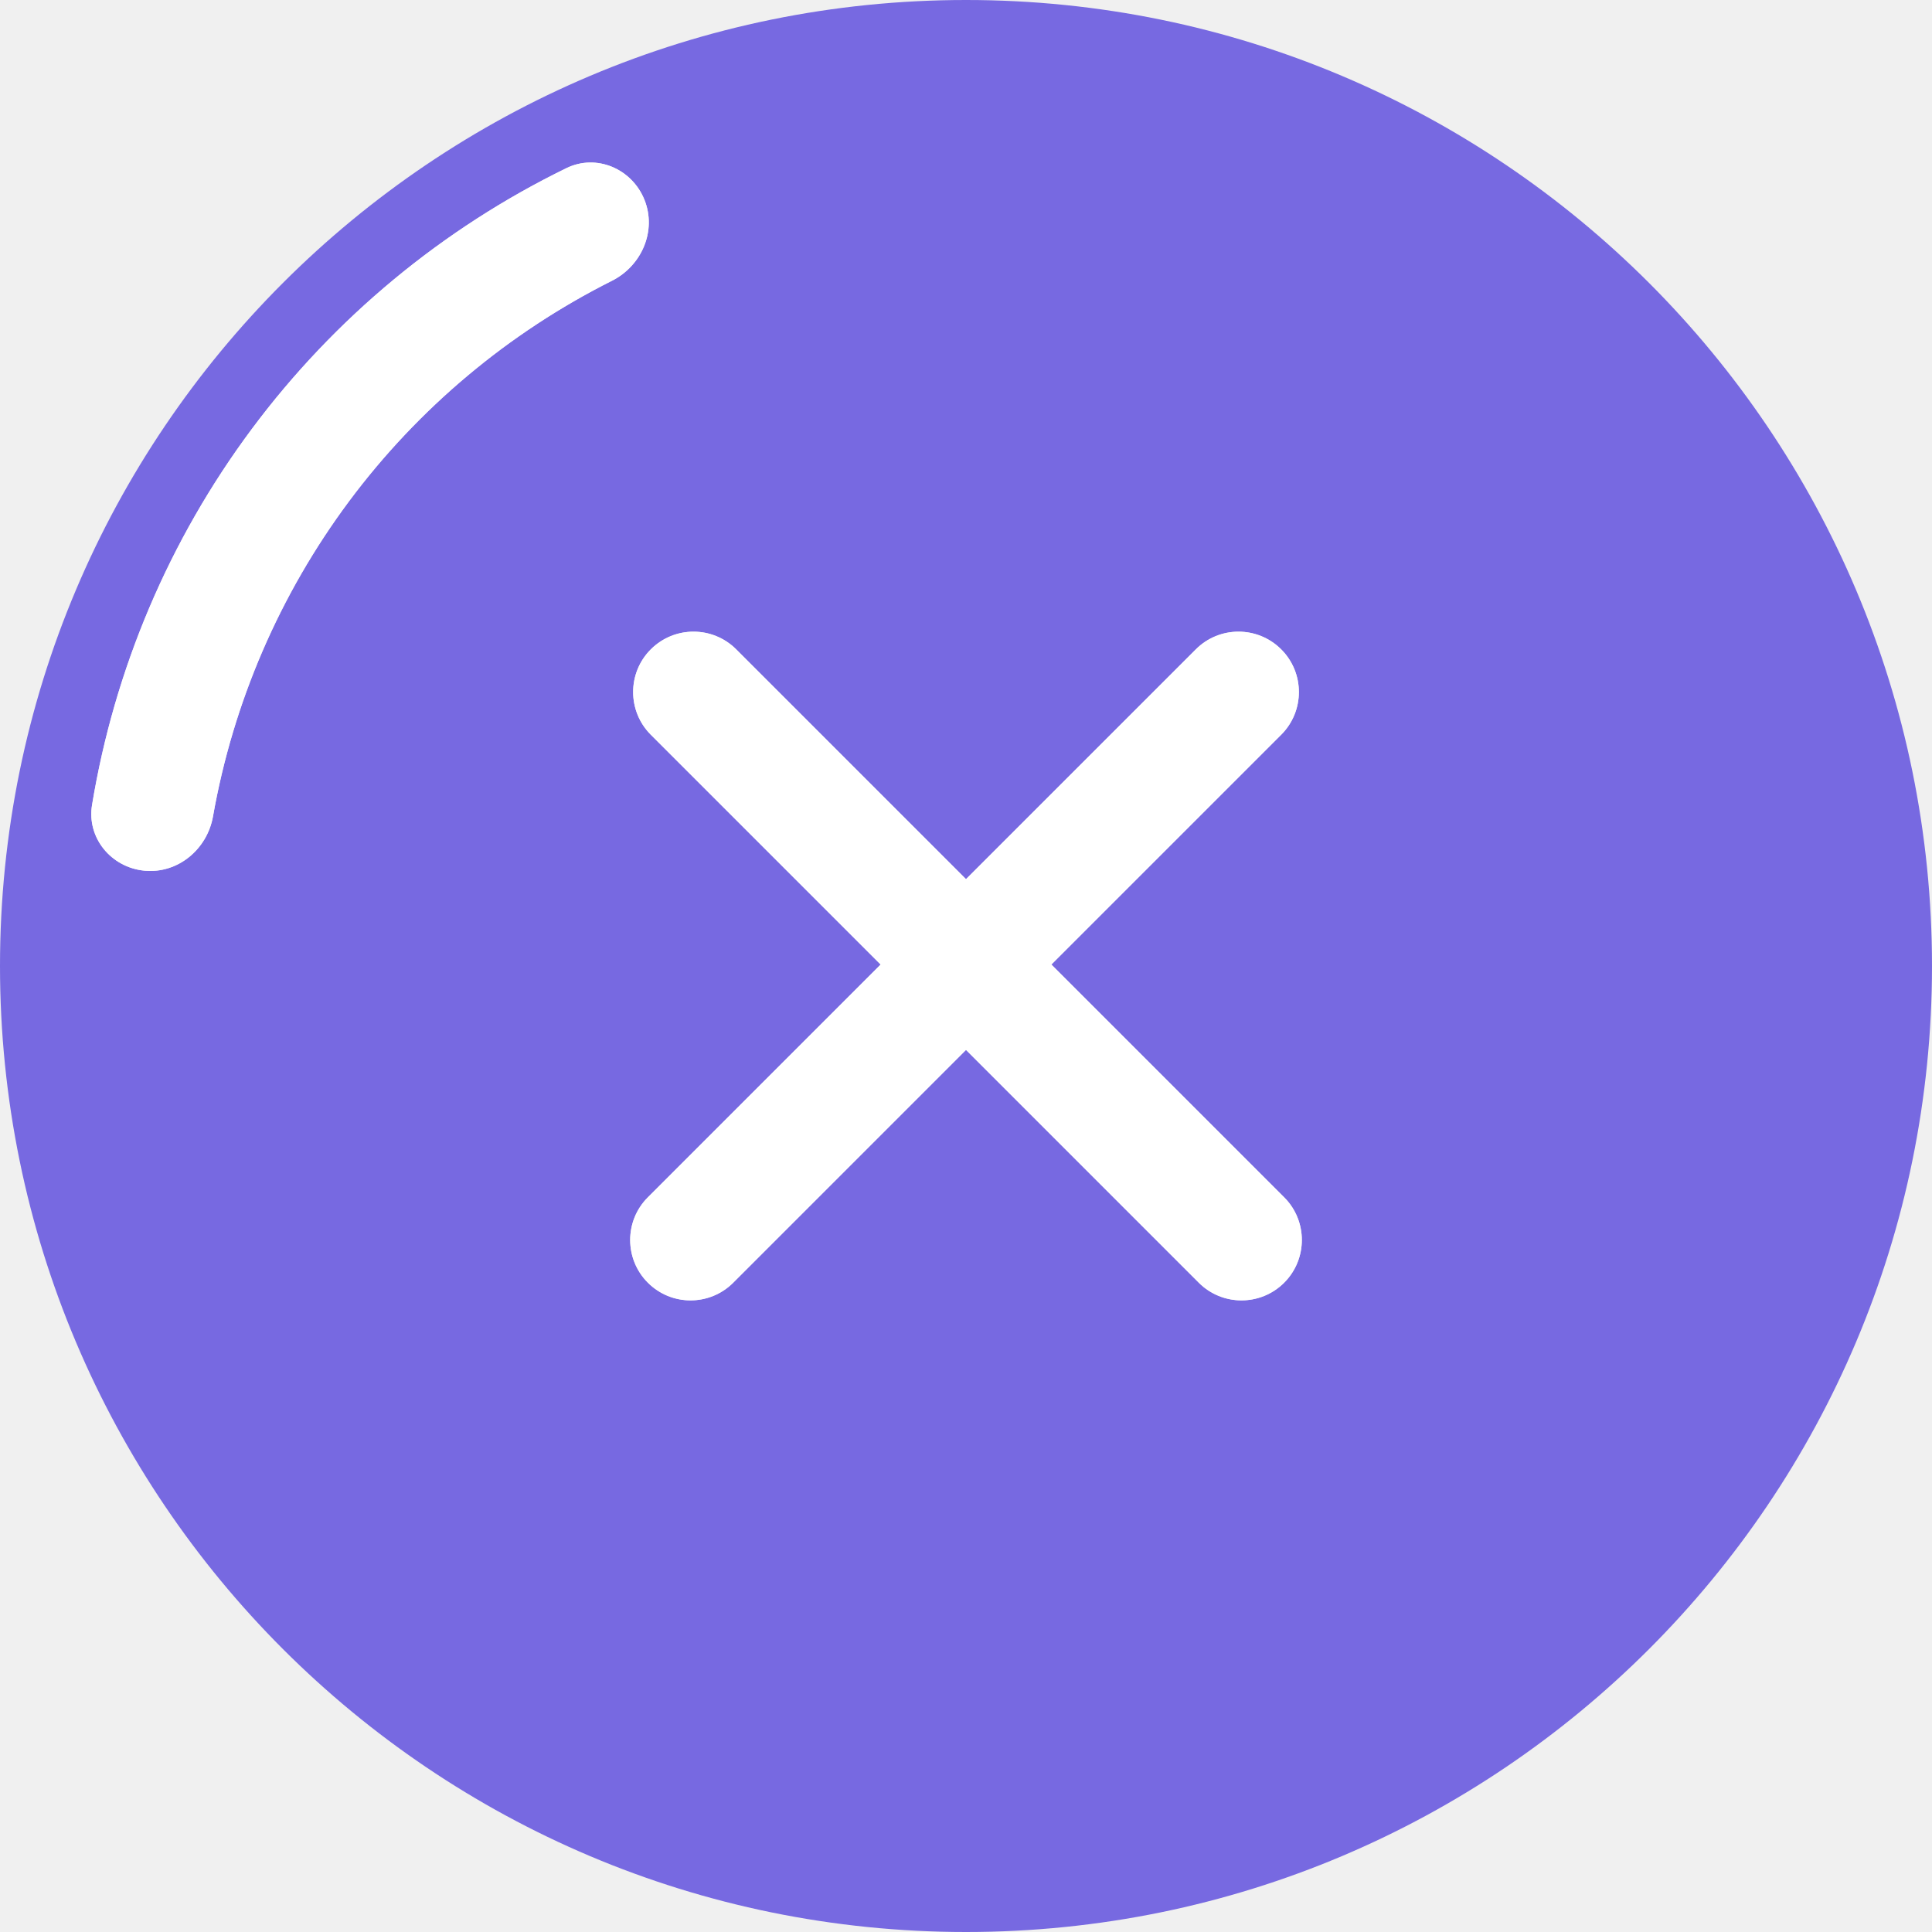
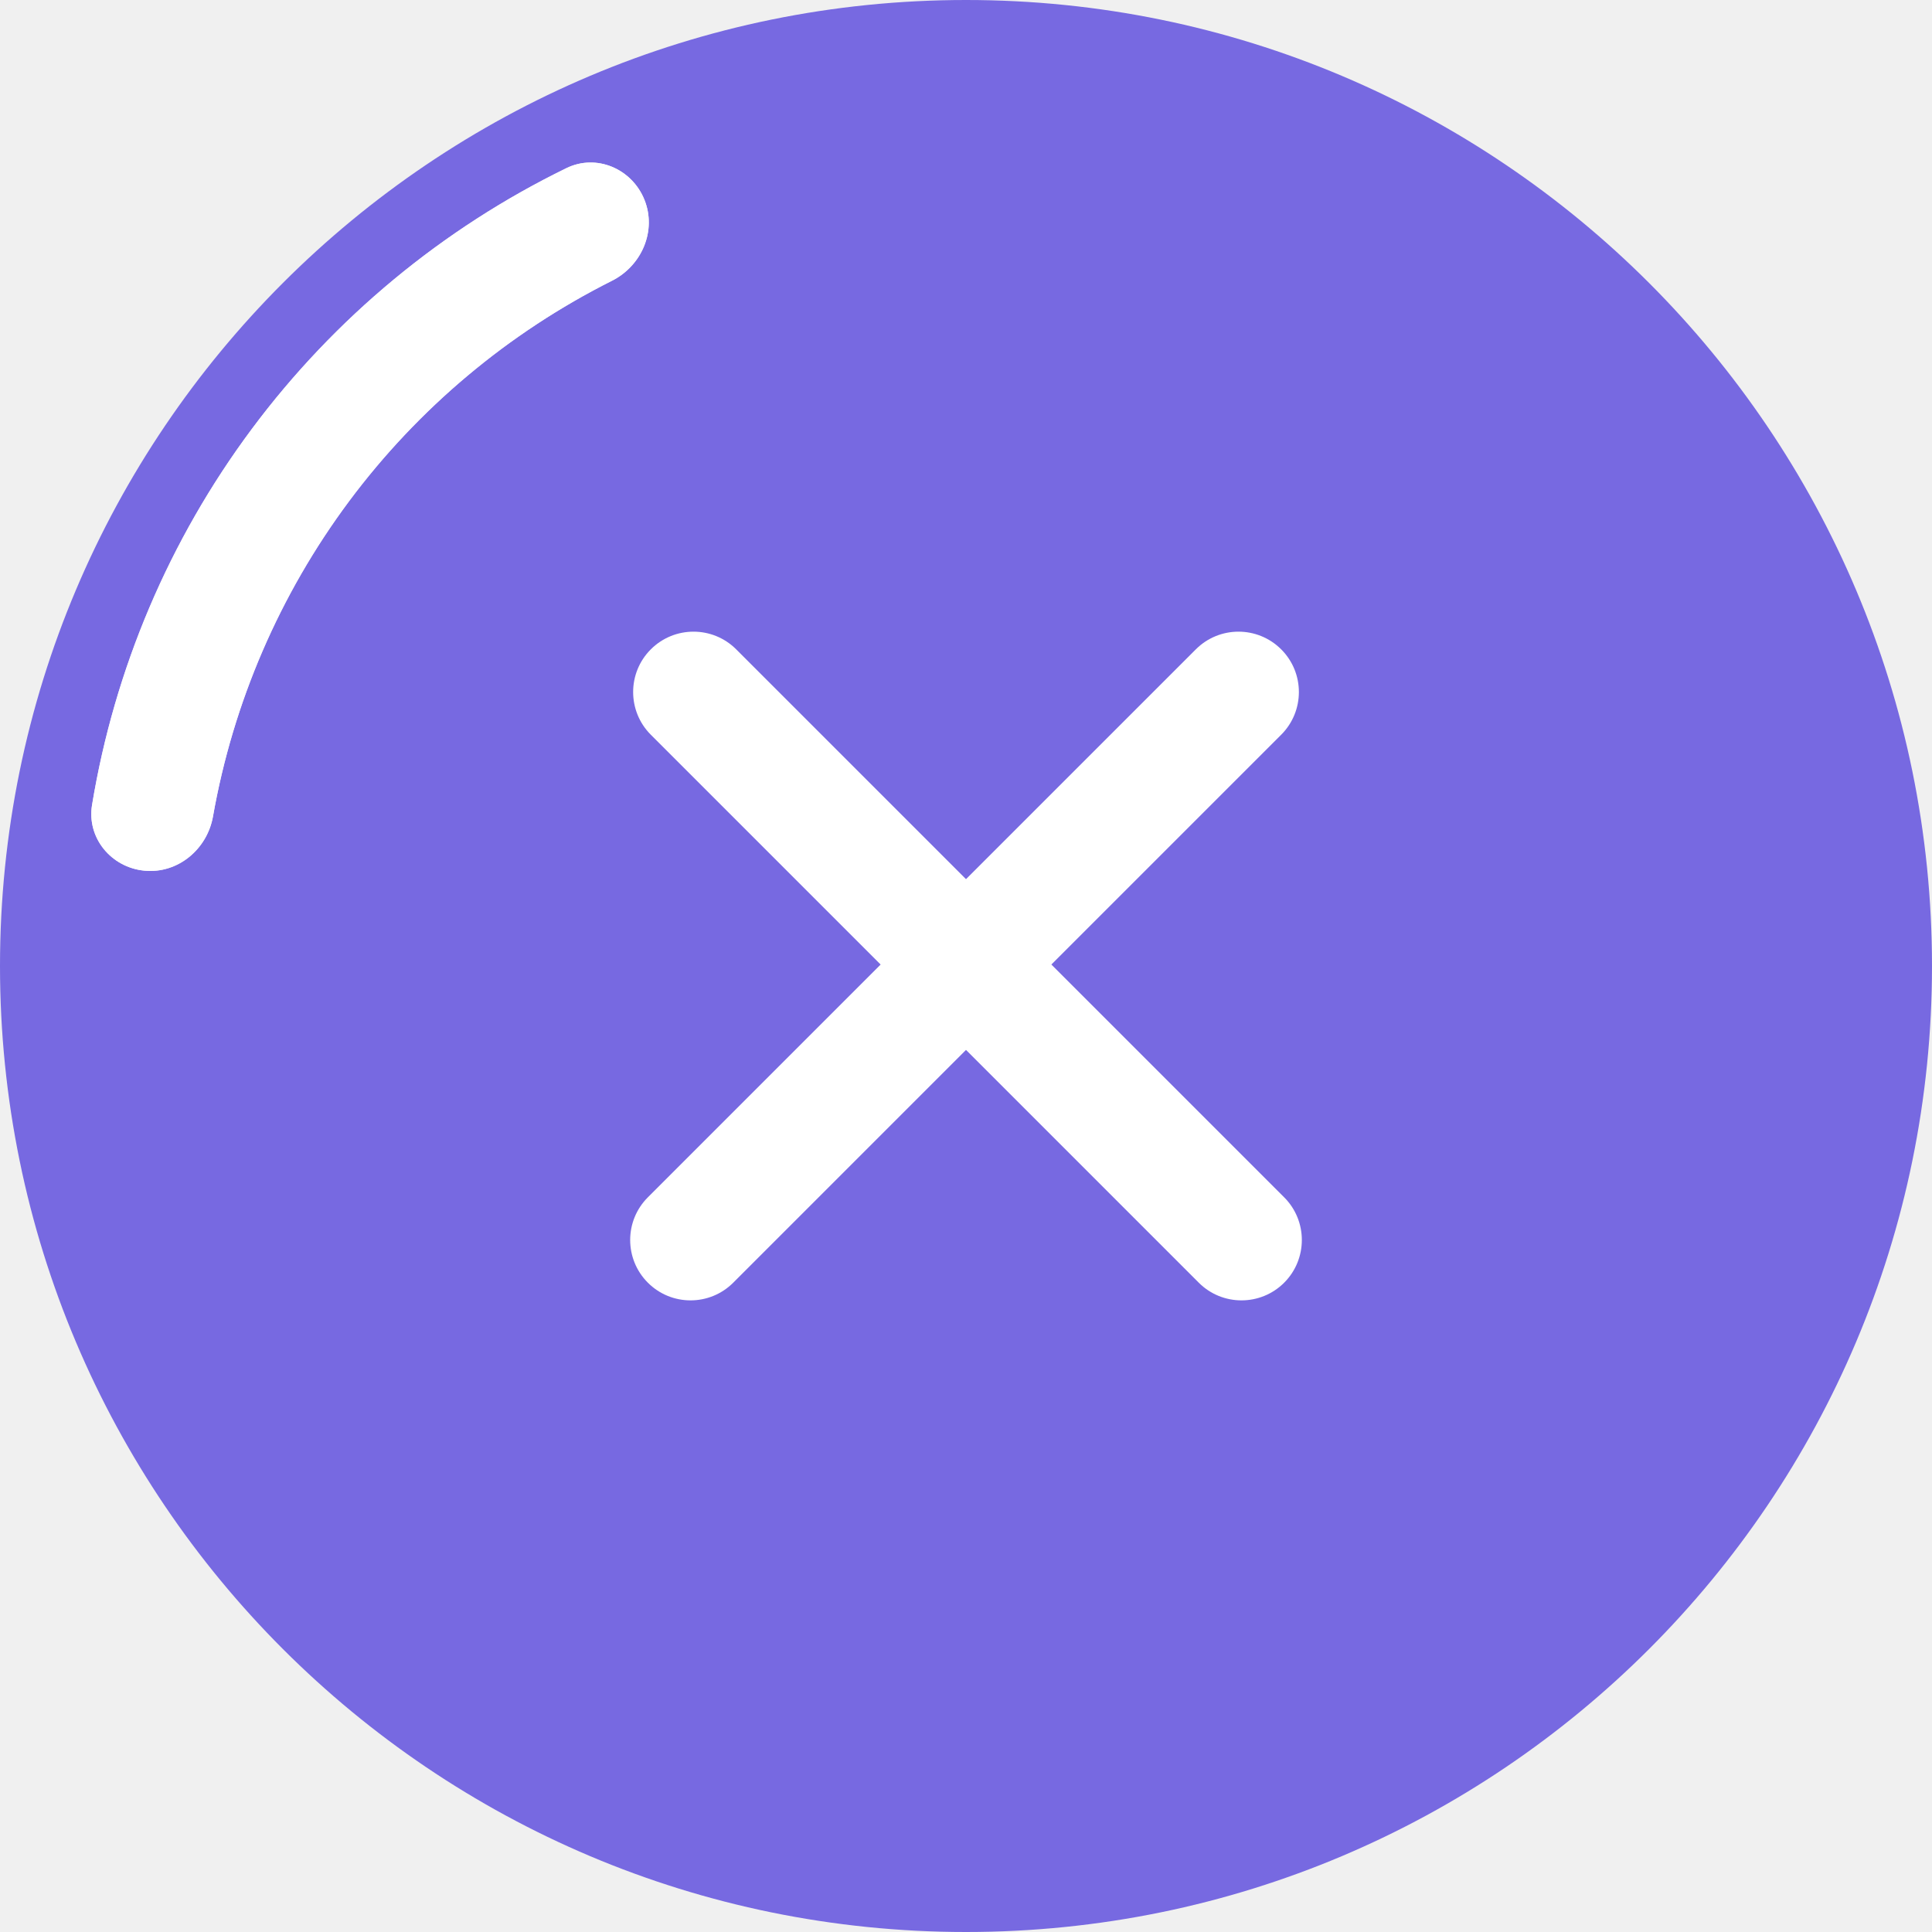
<svg xmlns="http://www.w3.org/2000/svg" width="48" height="48" viewBox="0 0 48 48" fill="none">
-   <path fill-rule="evenodd" clip-rule="evenodd" d="M24 48C37.255 48 48 37.255 48 24C48 10.745 37.255 0 24 0C10.745 0 0 10.745 0 24C0 37.255 10.745 48 24 48ZM16.01 4.961C15.698 4.19 14.818 3.813 14.071 4.178C10.993 5.68 8.312 7.899 6.257 10.657C4.203 13.415 2.845 16.62 2.287 19.999C2.152 20.819 2.765 21.555 3.592 21.632C4.42 21.71 5.148 21.1 5.292 20.282C5.792 17.452 6.947 14.771 8.671 12.455C10.396 10.139 12.635 8.266 15.203 6.976C15.945 6.603 16.321 5.732 16.01 4.961ZM31.831 16.133C31.245 15.547 30.295 15.547 29.71 16.133L24 21.842L18.291 16.133C17.705 15.547 16.755 15.547 16.169 16.133C15.584 16.718 15.584 17.668 16.169 18.254L21.879 23.964L16.096 29.747C15.51 30.332 15.51 31.282 16.096 31.868C16.681 32.454 17.631 32.454 18.217 31.868L24 26.085L29.783 31.868C30.369 32.454 31.319 32.454 31.905 31.868C32.49 31.282 32.49 30.332 31.905 29.747L26.121 23.963L31.831 18.254C32.417 17.668 32.417 16.718 31.831 16.133Z" fill="#7769E1" />
-   <path d="M29.71 16.133C30.295 15.547 31.245 15.547 31.831 16.133C32.417 16.718 32.417 17.668 31.831 18.254L26.121 23.963L31.905 29.747C32.49 30.332 32.49 31.282 31.905 31.868C31.319 32.454 30.369 32.454 29.783 31.868L24 26.085L18.217 31.868C17.631 32.454 16.681 32.454 16.096 31.868C15.51 31.282 15.51 30.332 16.096 29.747L21.879 23.964L16.169 18.254C15.584 17.668 15.584 16.718 16.169 16.133C16.755 15.547 17.705 15.547 18.291 16.133L24 21.842L29.71 16.133Z" fill="white" />
-   <path d="M14.071 4.178C14.818 3.813 15.698 4.19 16.01 4.961C16.321 5.732 15.945 6.603 15.203 6.976C12.635 8.266 10.396 10.139 8.671 12.455C6.947 14.771 5.792 17.452 5.292 20.282C5.148 21.1 4.42 21.71 3.592 21.632C2.765 21.555 2.152 20.819 2.287 19.999C2.845 16.62 4.203 13.415 6.257 10.657C8.312 7.899 10.993 5.68 14.071 4.178Z" fill="white" />
+   <path fill-rule="evenodd" clip-rule="evenodd" d="M24 48C37.255 48 48 37.255 48 24C48 10.745 37.255 0 24 0C10.745 0 0 10.745 0 24C0 37.255 10.745 48 24 48ZM16.01 4.961C15.698 4.19 14.818 3.813 14.071 4.178C10.993 5.68 8.312 7.899 6.257 10.657C4.203 13.415 2.845 16.62 2.287 19.999C2.152 20.819 2.765 21.555 3.592 21.632C4.42 21.71 5.148 21.1 5.292 20.282C5.792 17.452 6.947 14.771 8.671 12.455C10.396 10.139 12.635 8.266 15.203 6.976C15.945 6.603 16.321 5.732 16.01 4.961Z" fill="#7769E1" />
+   <path d="M31.831 16.133C31.245 15.547 30.295 15.547 29.71 16.133L24 21.842L18.291 16.133C17.705 15.547 16.755 15.547 16.169 16.133C15.584 16.718 15.584 17.668 16.169 18.254L21.879 23.964L16.096 29.747C15.51 30.332 15.51 31.282 16.096 31.868C16.681 32.454 17.631 32.454 18.217 31.868L24 26.085L29.783 31.868C30.369 32.454 31.319 32.454 31.905 31.868C32.49 31.282 32.49 30.332 31.905 29.747L26.121 23.963L31.831 18.254C32.417 17.668 32.417 16.718 31.831 16.133Z" fill="white" />
+   <g class="white-segment">
+     <path d="M14.071 4.178C14.818 3.813 15.698 4.19 16.01 4.961C16.321 5.732 15.945 6.603 15.203 6.976C12.635 8.266 10.396 10.139 8.671 12.455C6.947 14.771 5.792 17.452 5.292 20.282C5.148 21.1 4.42 21.71 3.592 21.632C2.765 21.555 2.152 20.819 2.287 19.999C2.845 16.62 4.203 13.415 6.257 10.657C8.312 7.899 10.993 5.68 14.071 4.178Z" fill="white" />
+   </g>
</svg>
